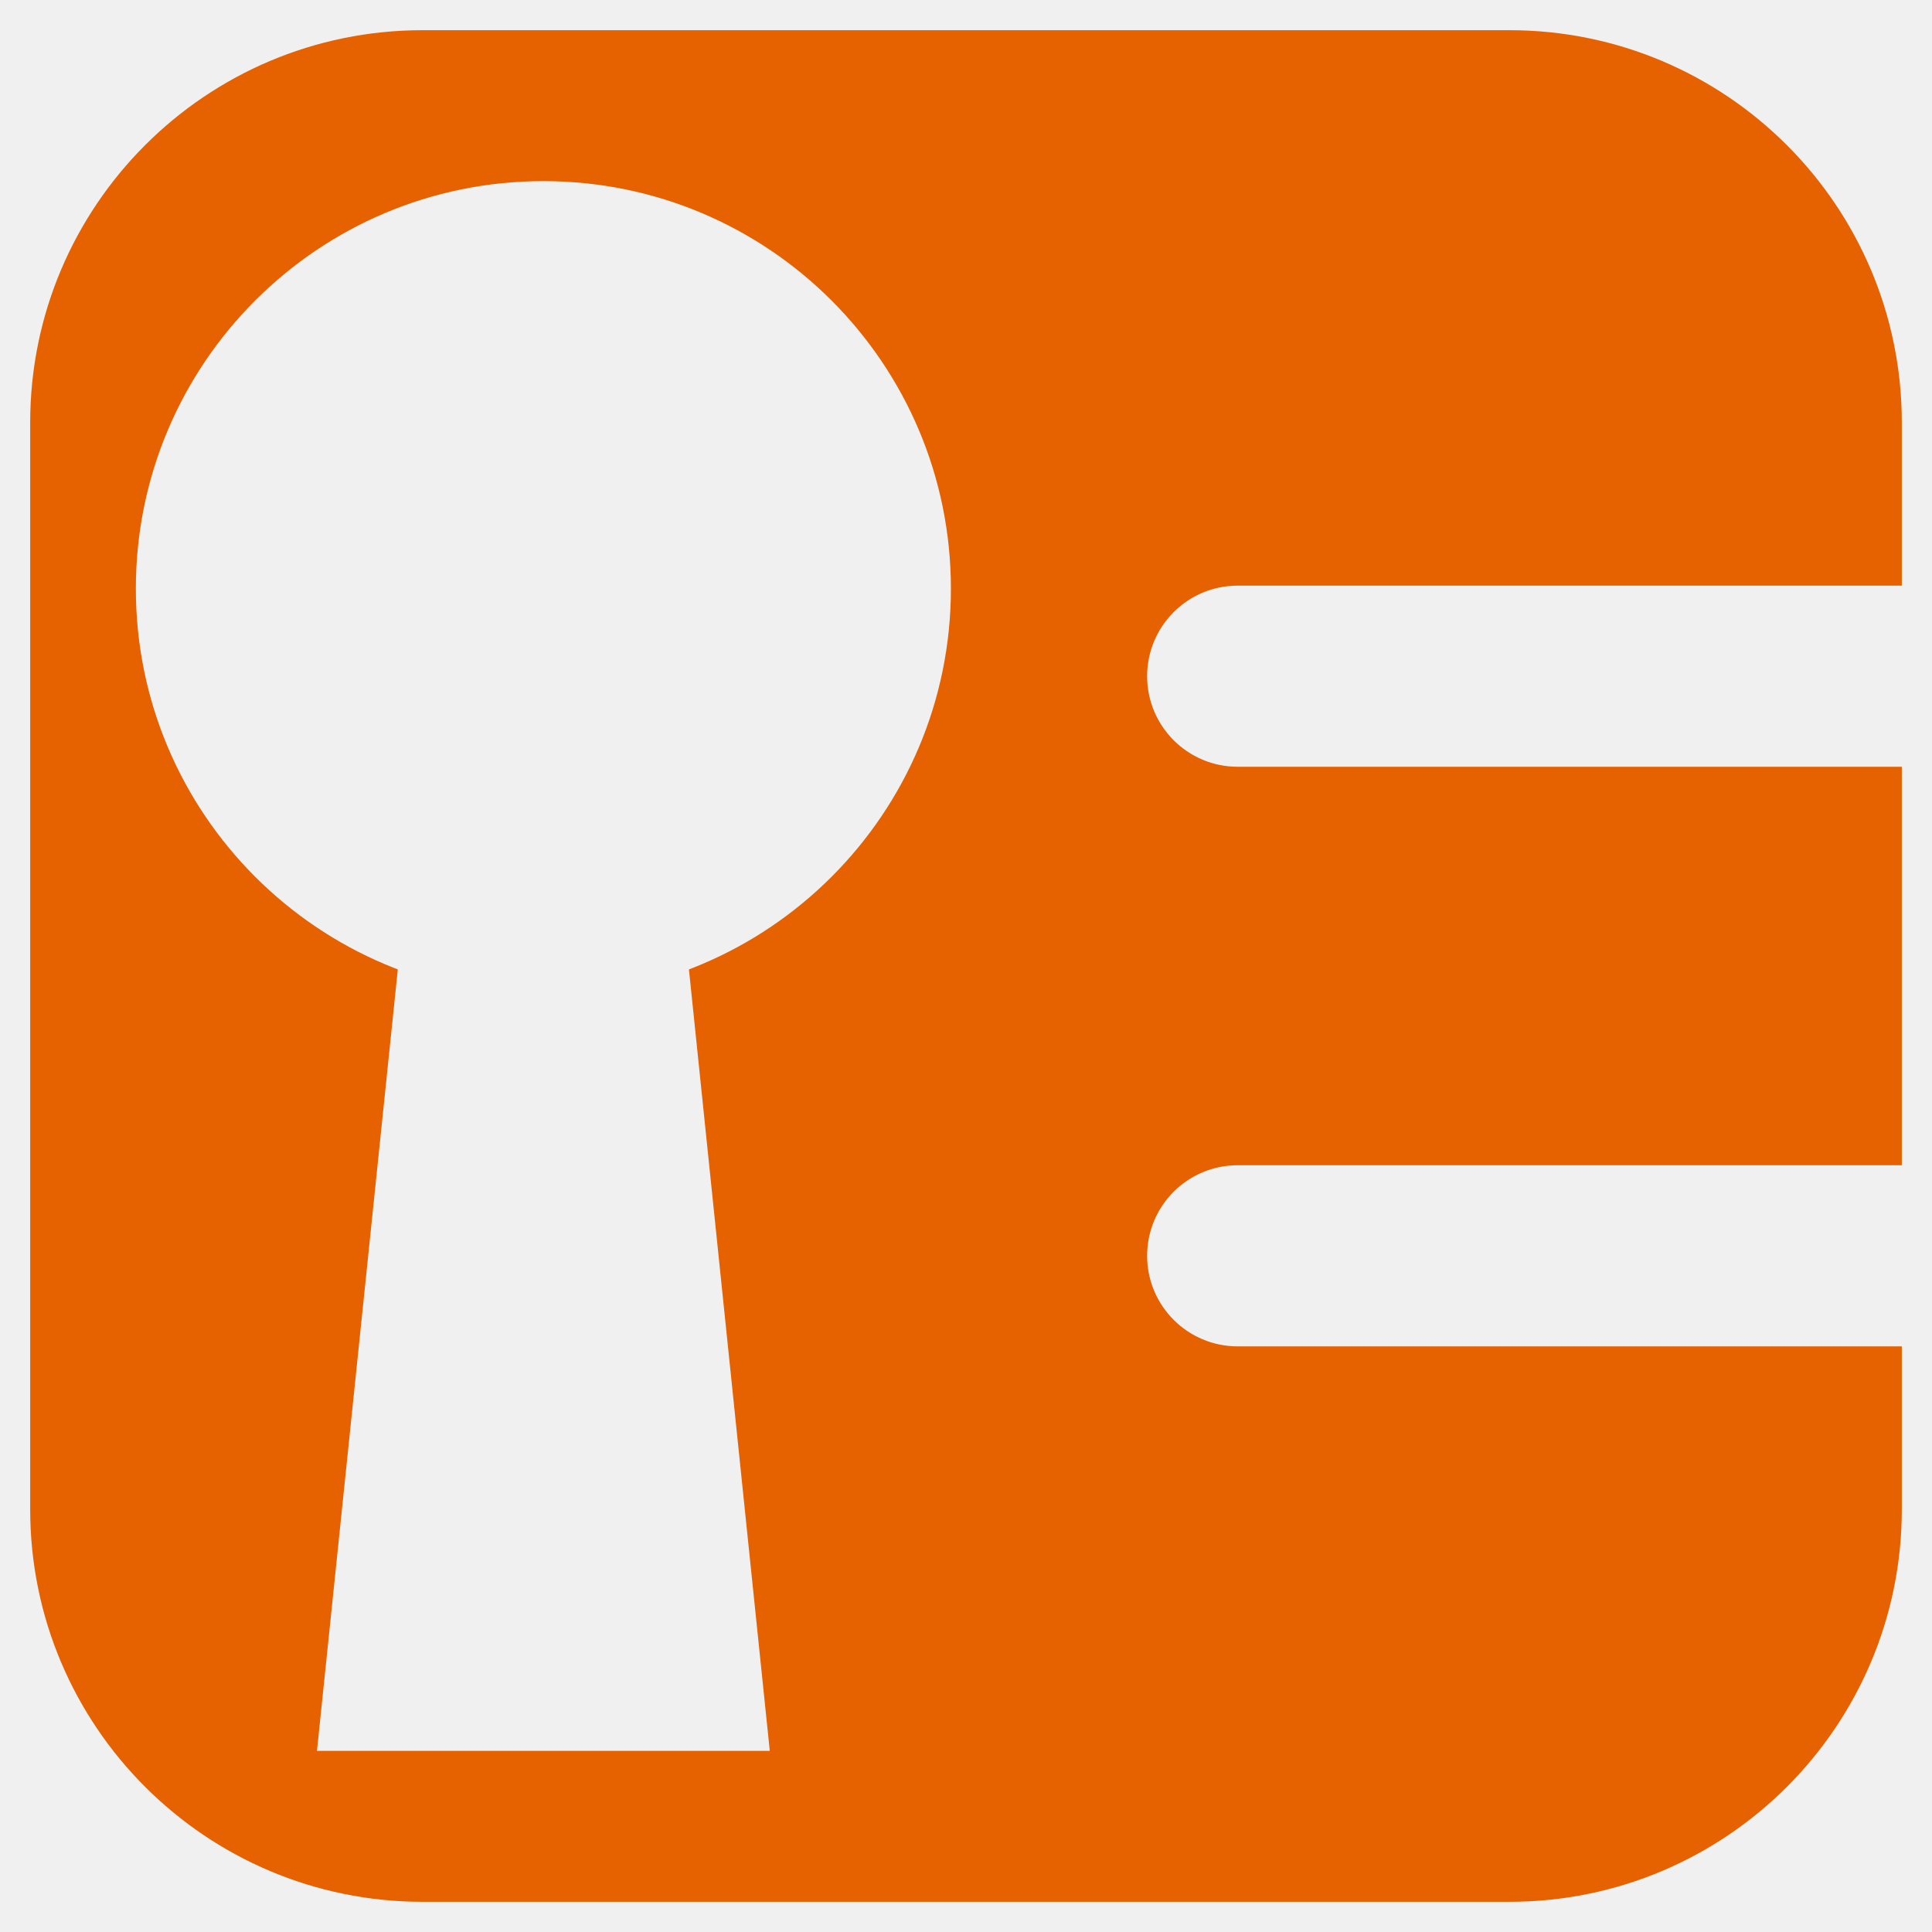
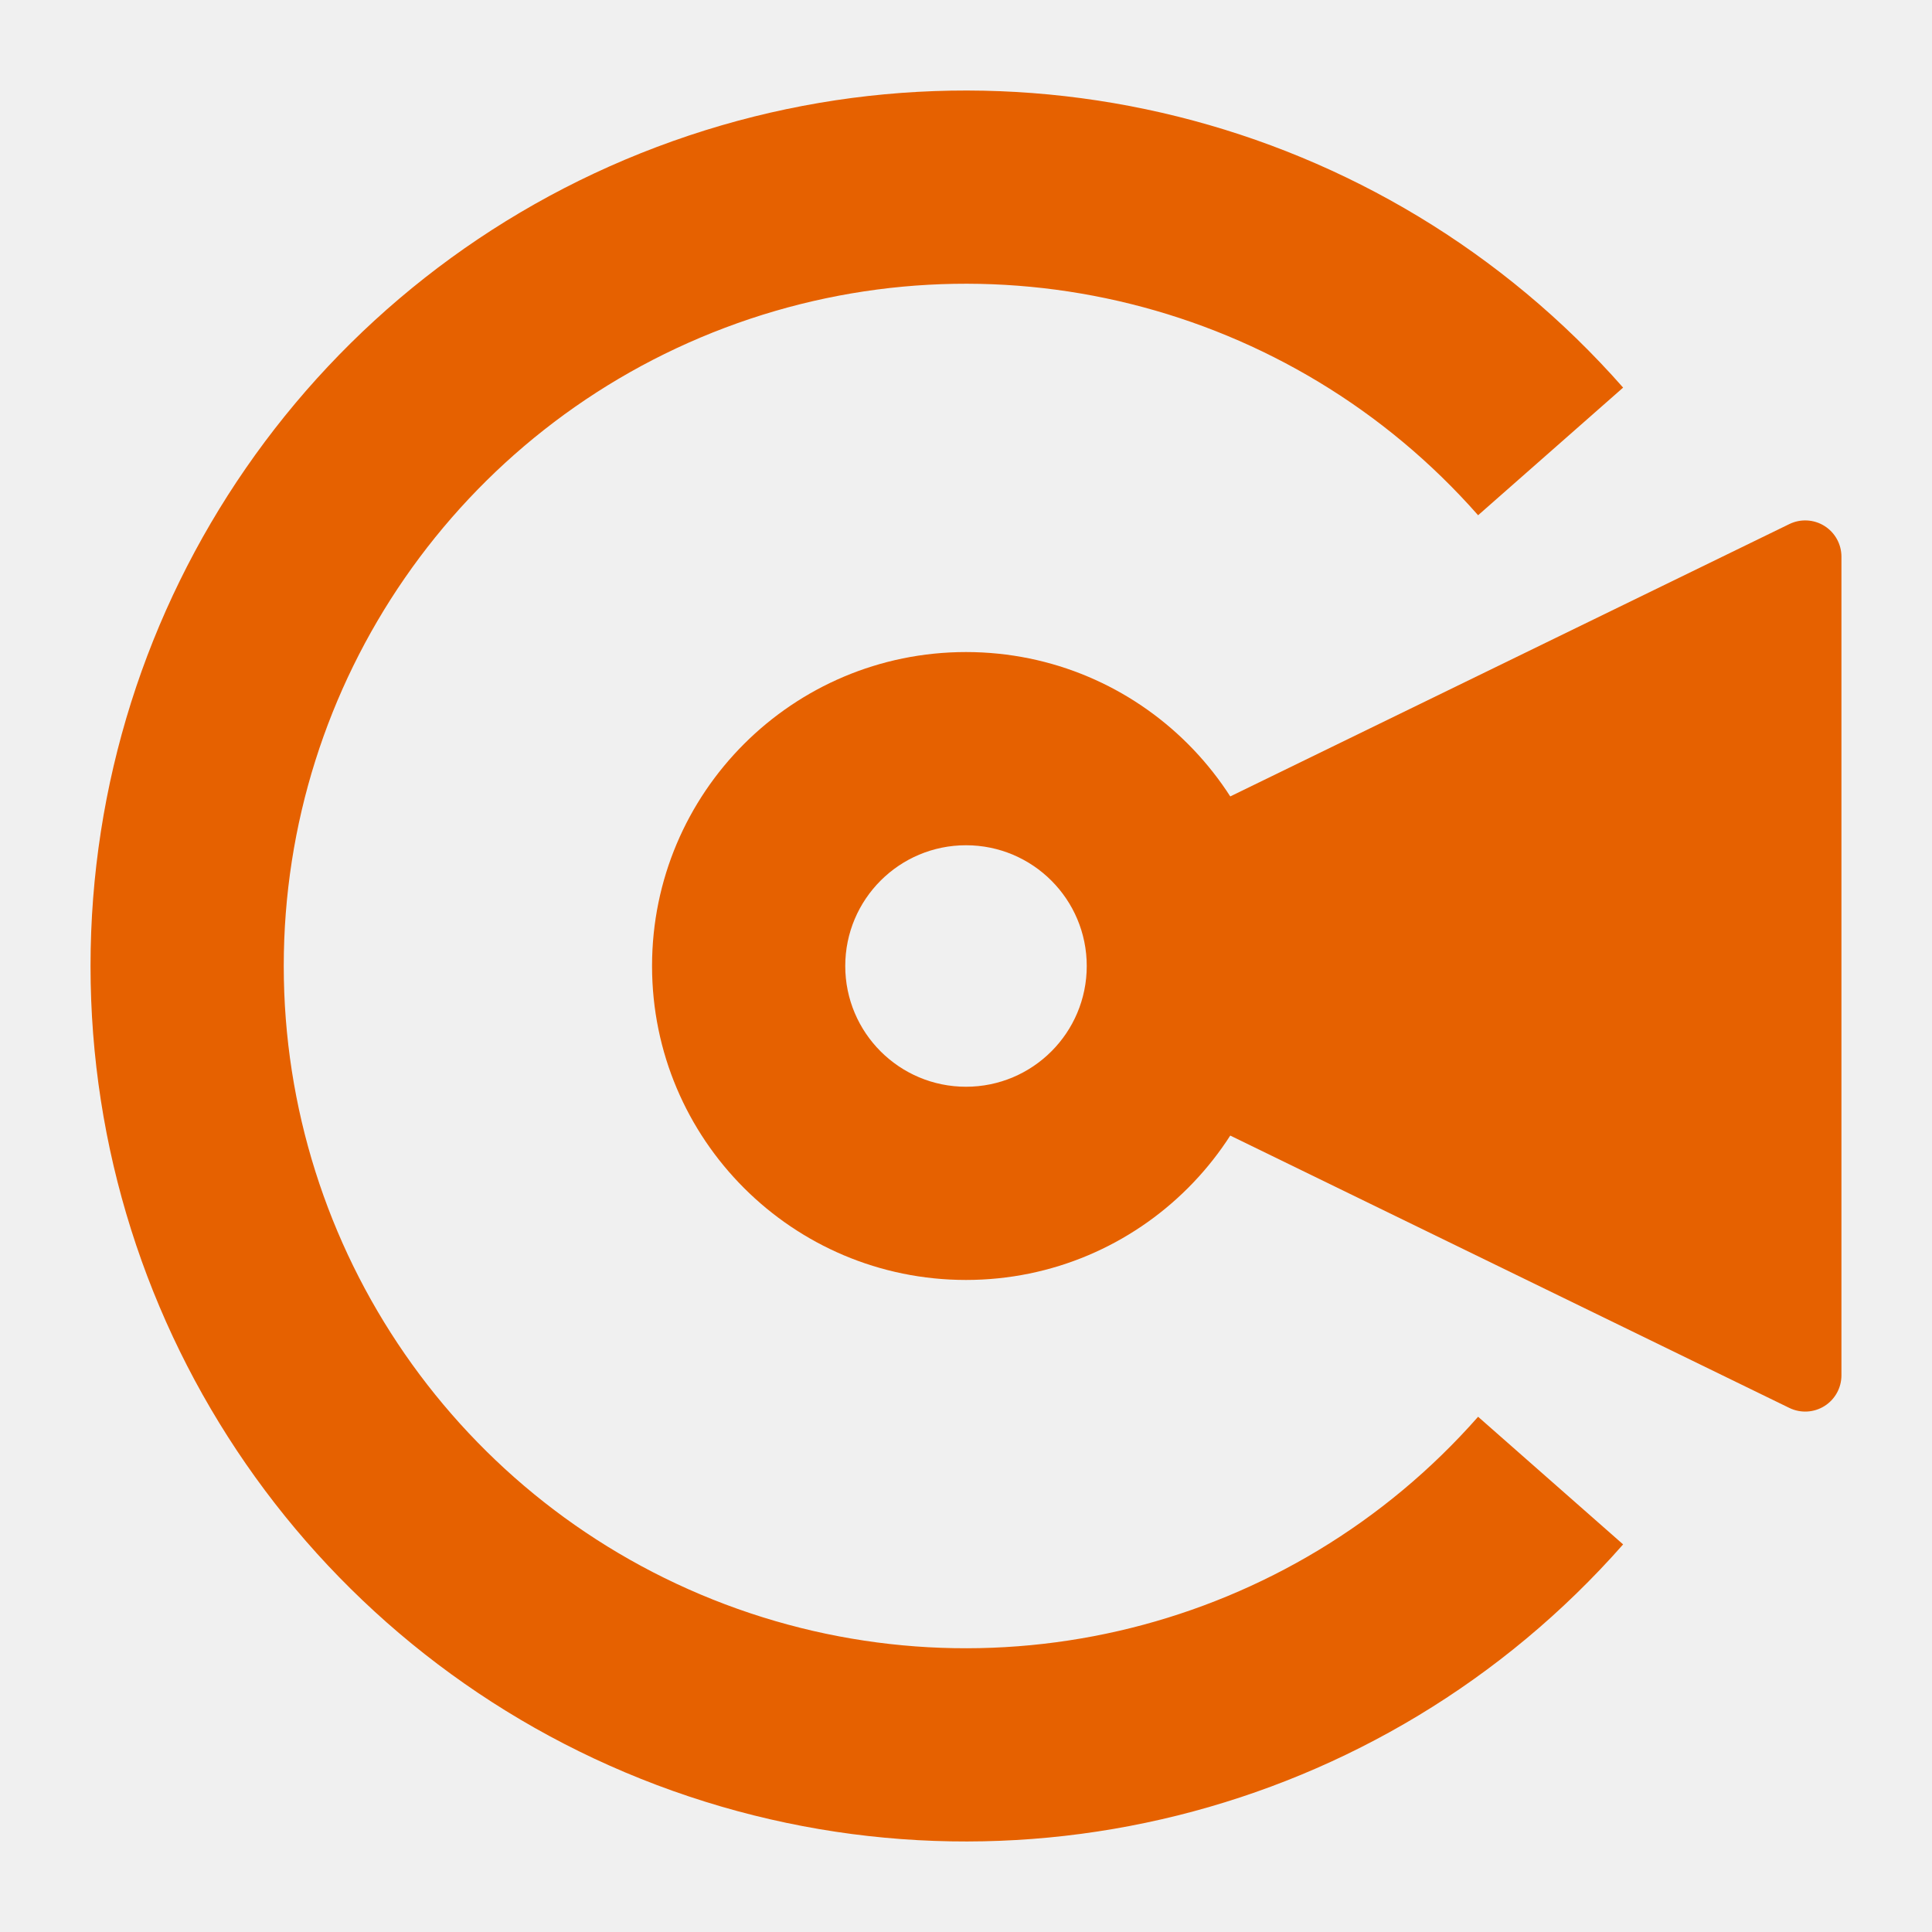
- <svg xmlns="http://www.w3.org/2000/svg" width="64" height="64" viewBox="0 0 64 64">
-   <defs>
-     <mask id="cut">
-       <rect width="64" height="64" fill="black" />
-       <rect x="1" y="1" width="62" height="62" rx="13" fill="white" />
-       <circle cx="18" cy="19.5" r="13.5" fill="black" />
-       <path d="M13.5 29 L10.5 58 H25.5 L22.5 29 Z" fill="black" />
-       <rect x="38" y="19.4" width="28" height="6" rx="3" fill="black" />
-       <rect x="38" y="38.6" width="28" height="6" rx="3" fill="black" />
-     </mask>
-   </defs>
-   <rect width="64" height="64" fill="#e66100" mask="url(#cut)" />
+ <svg xmlns="http://www.w3.org/2000/svg" width="16" height="16" viewBox="0 0 16 16">
+   <path fill="#e66100" d="M13.442 3.21A7.25 7.25 0 1 0 13.442 12.79L12.241 11.733A5.65 5.65 0 1 1 12.241 4.267Z" />
+   <path fill="#e66100" d="M5.4 8A2.6 2.6 0 1 1 10.6 8A2.6 2.6 0 1 1 5.4 8ZM7 8A1 1 0 1 0 9 8A1 1 0 1 0 7 8Z" />
+   <path fill="#e66100" d="M9.769 6.8L14.819 4.34A0.3 0.3 0 0 1 15.25 4.61L15.25 11.39A0.3 0.3 0 0 1 14.819 11.66L9.769 9.2A0.3 0.3 0 0 1 9.6 8.93L9.6 7.07A0.3 0.3 0 0 1 9.769 6.8Z" />
</svg>
